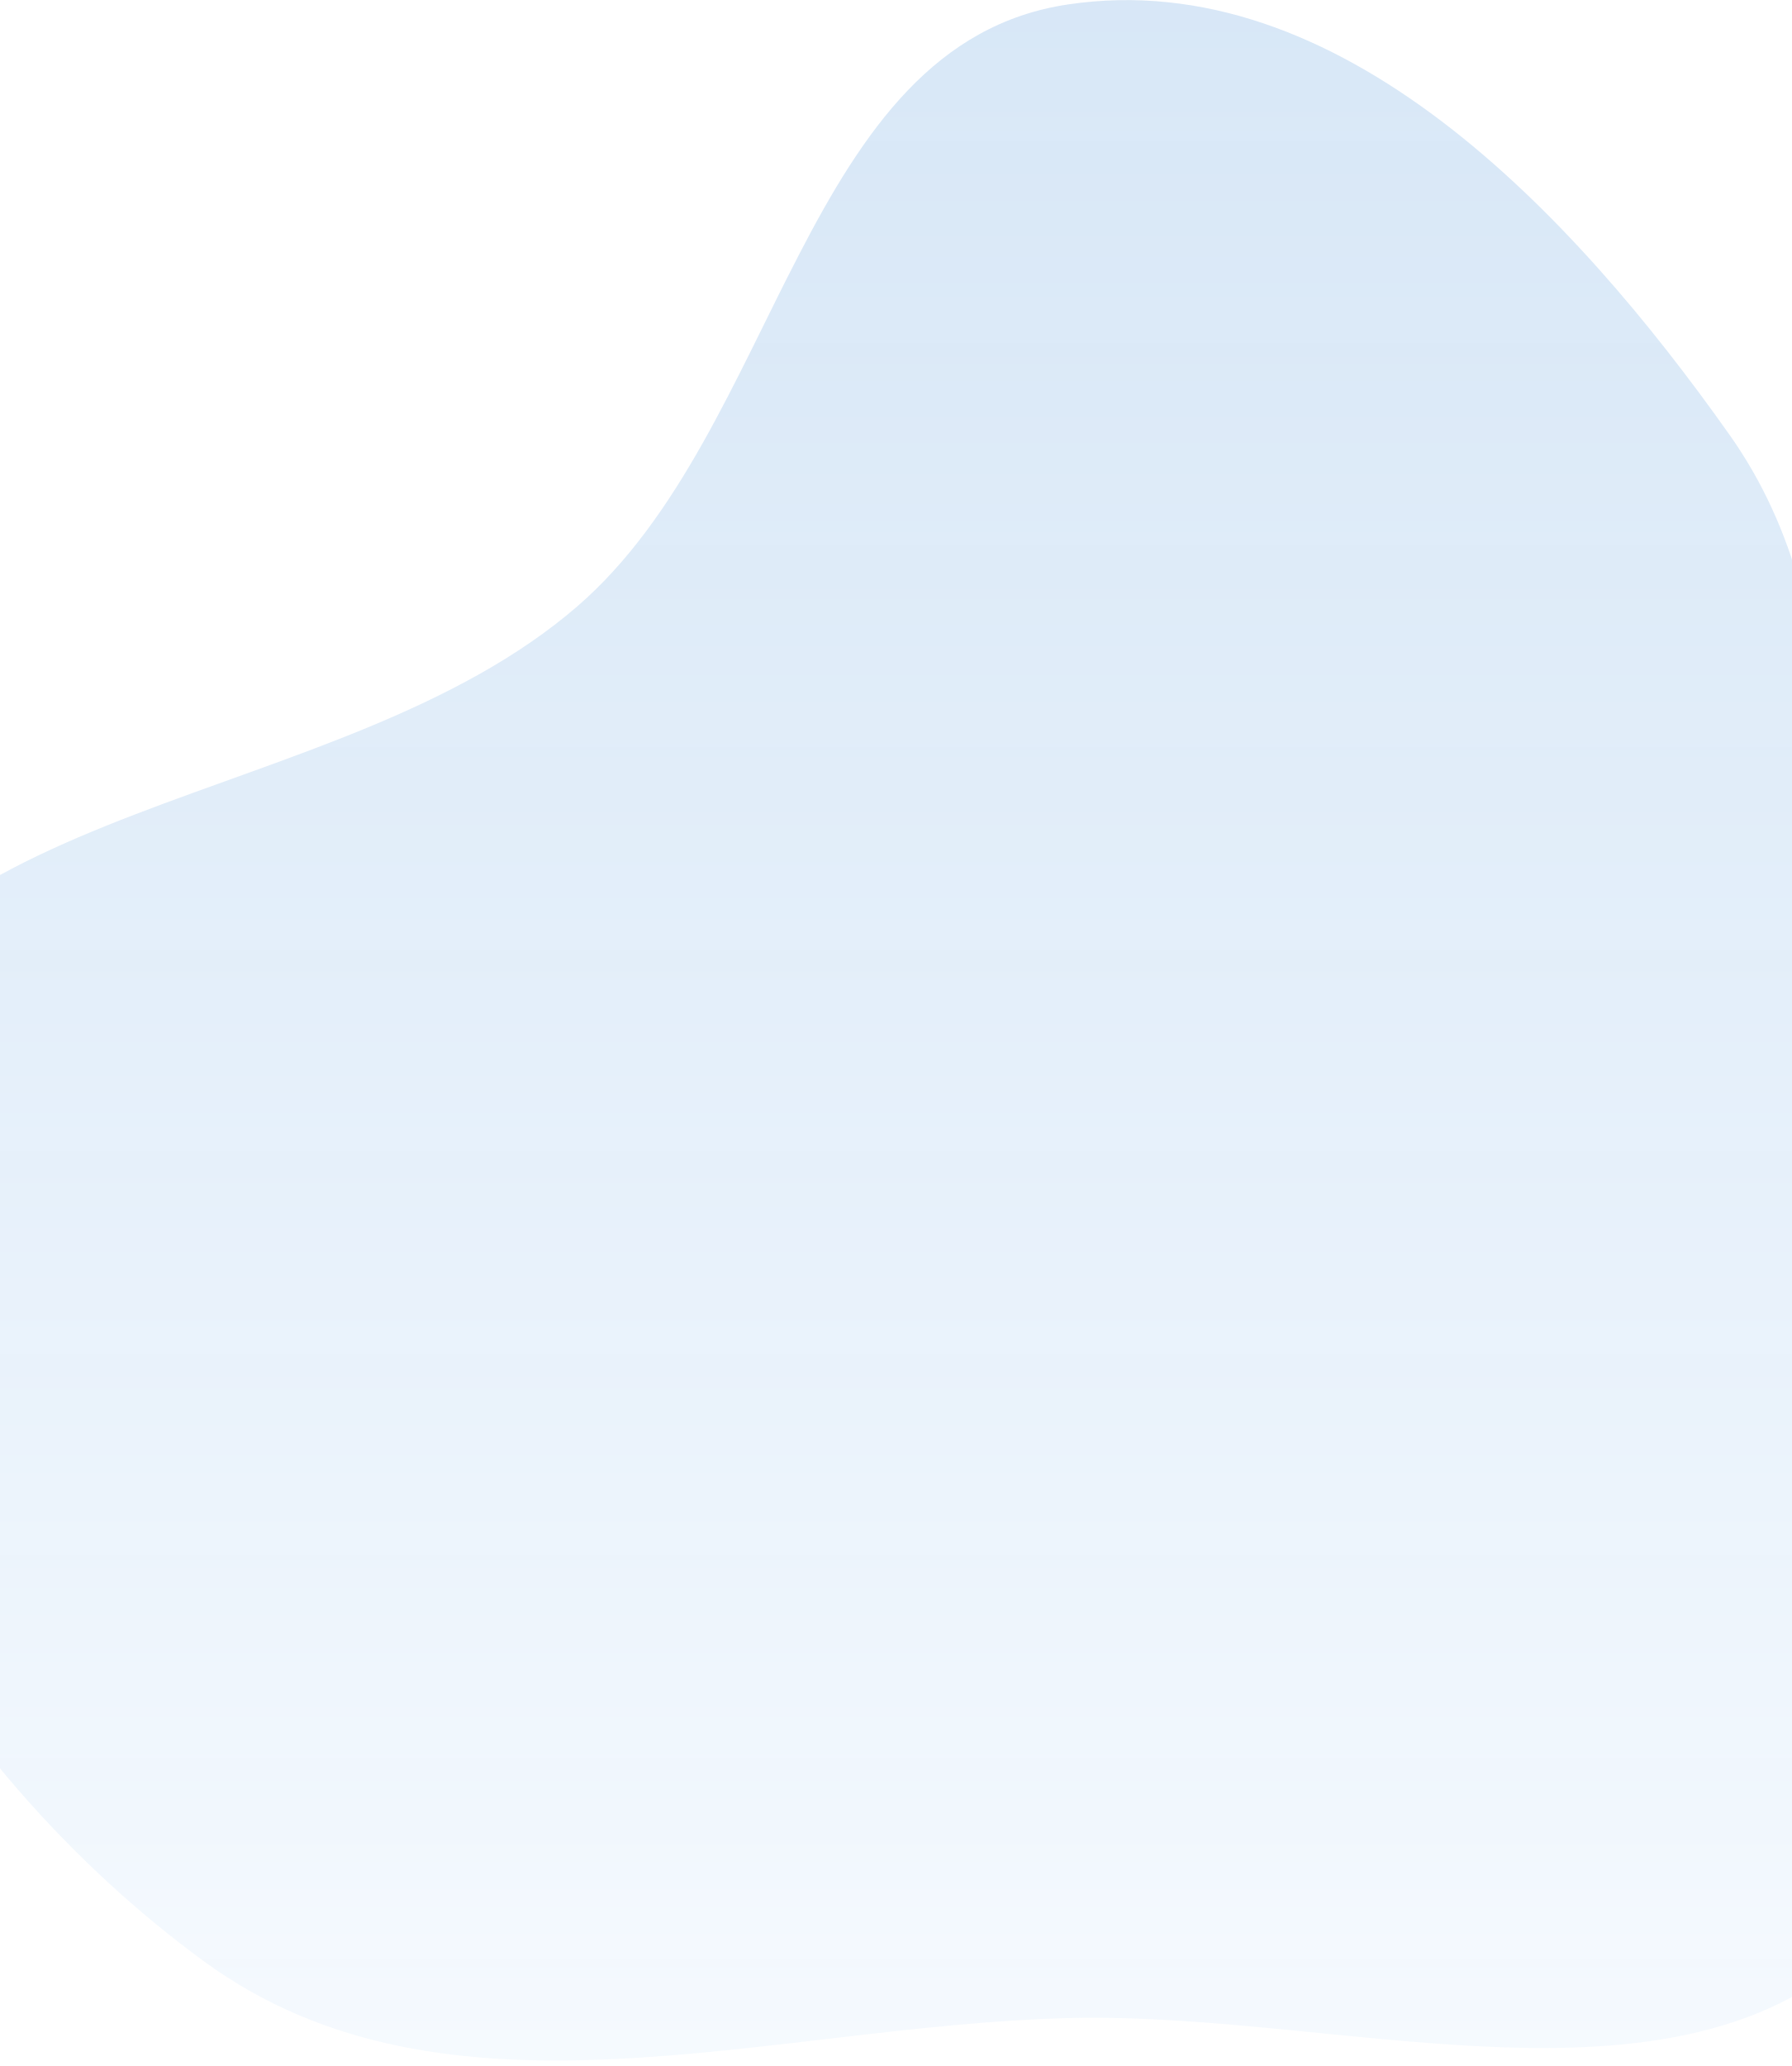
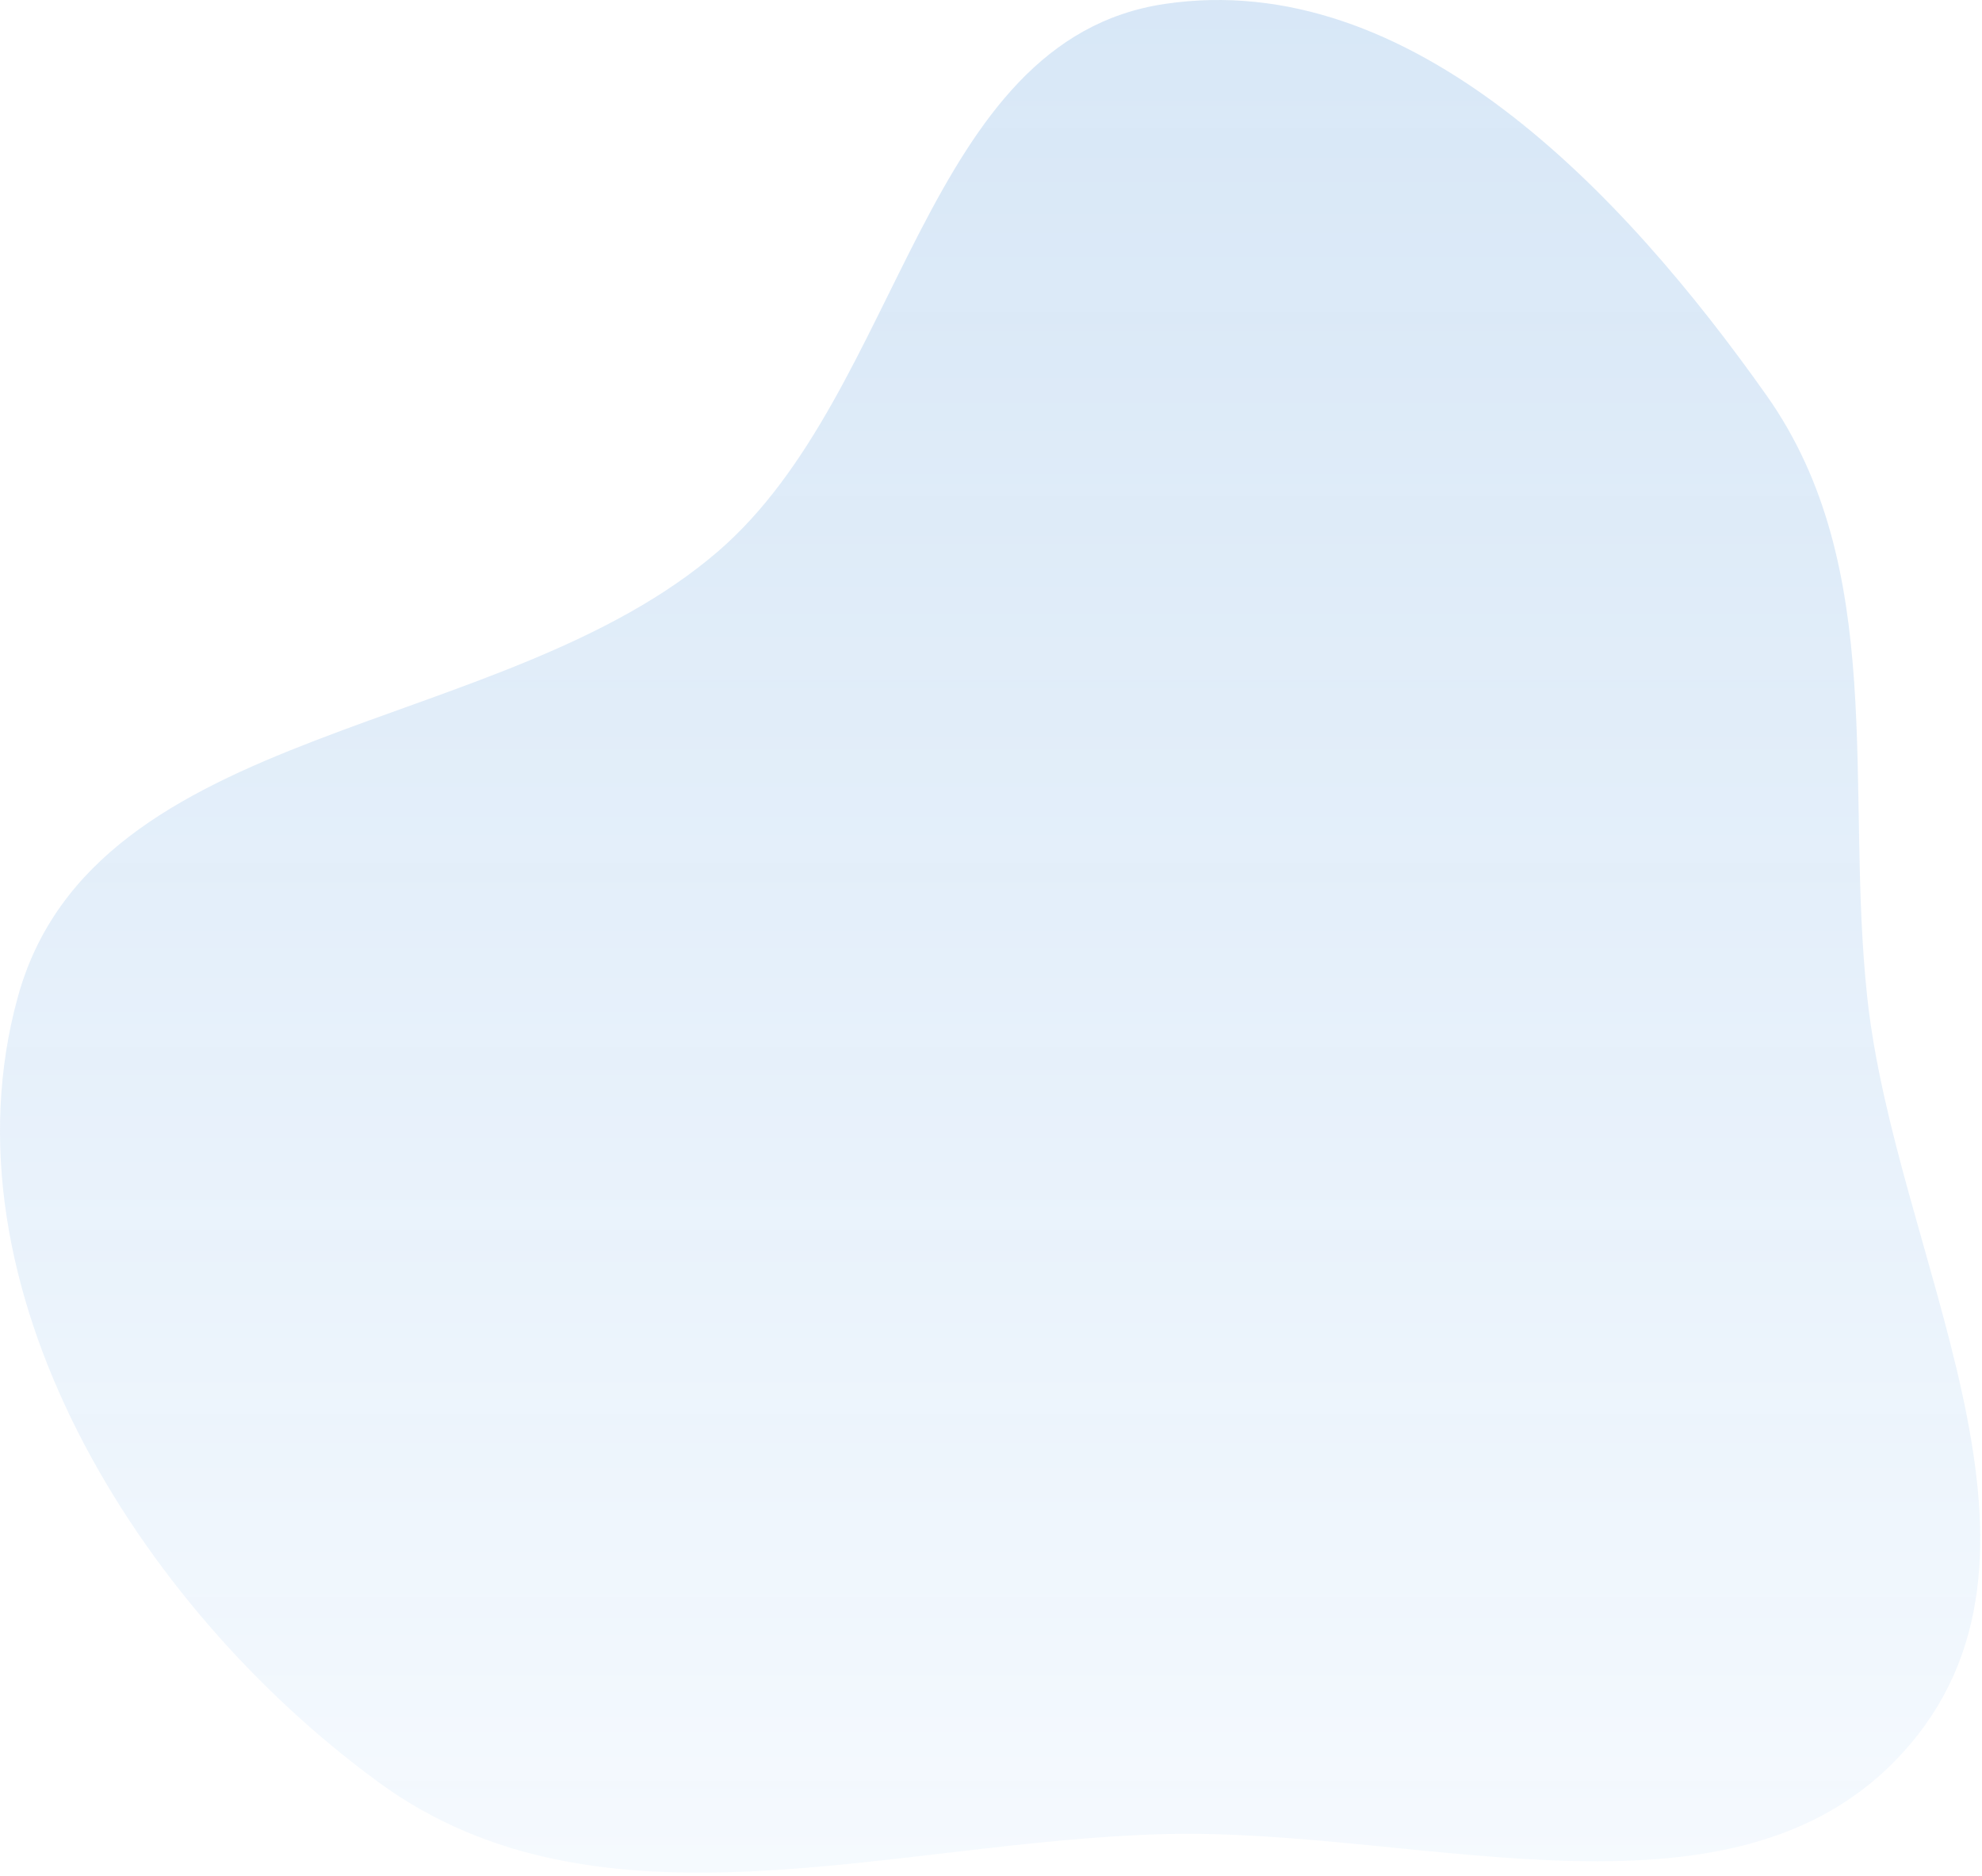
- <svg xmlns="http://www.w3.org/2000/svg" width="320" height="369" viewBox="0 0 320 369" fill="none">
-   <path fill-rule="evenodd" clip-rule="evenodd" d="M190.811 0.791C239.134 -6.388 280.787 37.783 309.002 77.684C332.985 111.601 324.372 154.623 328.801 195.932C334.227 246.551 370.113 303.598 337.403 342.595C304.508 381.812 241.966 359.125 190.811 360.441C137.236 361.819 79.772 381.944 36.482 350.335C-11.066 315.618 -50.14 252.706 -34.497 195.932C-19.468 141.387 60.424 145.292 103.18 108.26C139.499 76.804 143.294 7.85 190.811 0.791Z" fill="url(#paint0_linear_257_8182)" fill-opacity="0.2" />
+ <svg xmlns="http://www.w3.org/2000/svg" width="630" height="596" viewBox="0 0 630 596" fill="none">
+   <path fill-rule="evenodd" clip-rule="evenodd" d="M370.234 1.25C448.425 -10.36 515.822 61.077 561.476 125.609C600.284 180.463 586.346 250.042 593.512 316.852C602.293 398.718 660.36 490.98 607.431 554.05C554.204 617.475 453.007 580.784 370.234 582.912C283.545 585.14 190.565 617.688 120.518 566.568C43.582 510.42 -19.643 408.672 5.668 316.852C29.986 228.636 159.257 234.951 228.441 175.059C287.207 124.185 293.348 12.666 370.234 1.25Z" fill="url(#paint0_linear_101_1485)" fill-opacity="0.2" />
  <defs>
-     <linearGradient id="paint0_linear_257_8182" x1="156.5" y1="0.018" x2="156.5" y2="368.018" gradientUnits="userSpaceOnUse">
+     <linearGradient id="paint0_linear_101_1485" x1="314.716" y1="0" x2="314.716" y2="595.166" gradientUnits="userSpaceOnUse">
      <stop stop-color="#0B6BCB" stop-opacity="0.8" />
      <stop offset="1" stop-color="#CFE6FC" />
    </linearGradient>
  </defs>
</svg>
